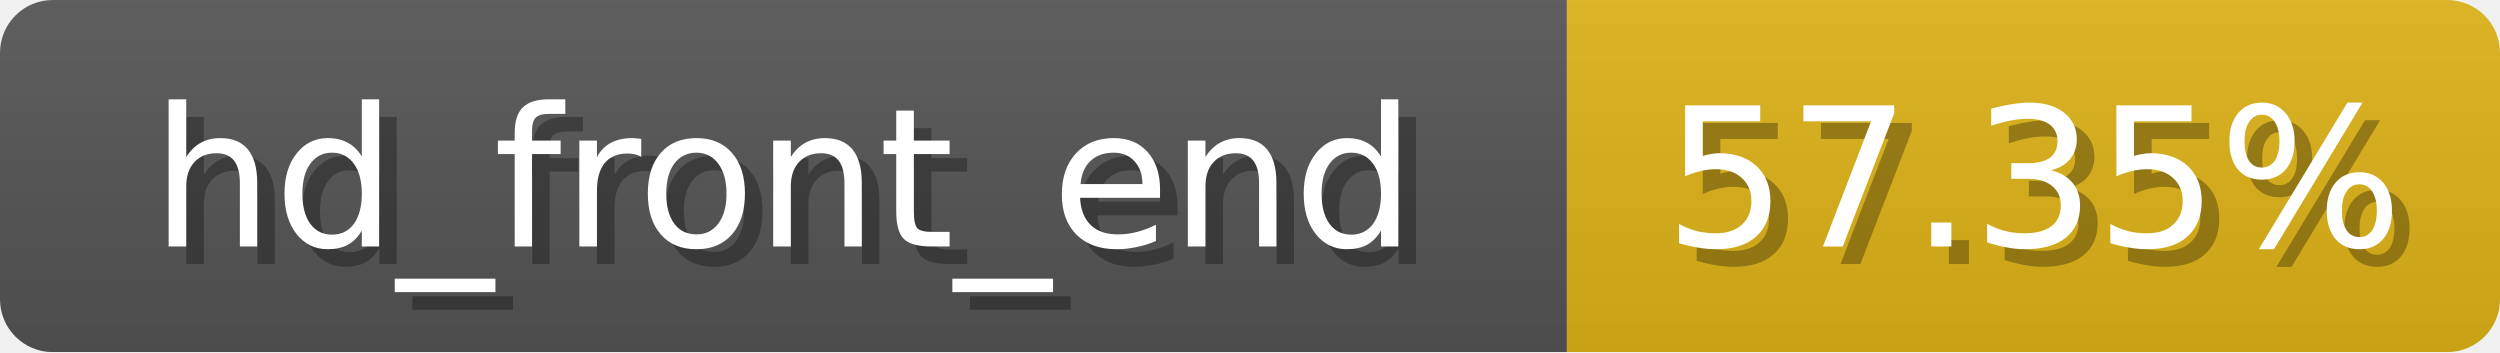
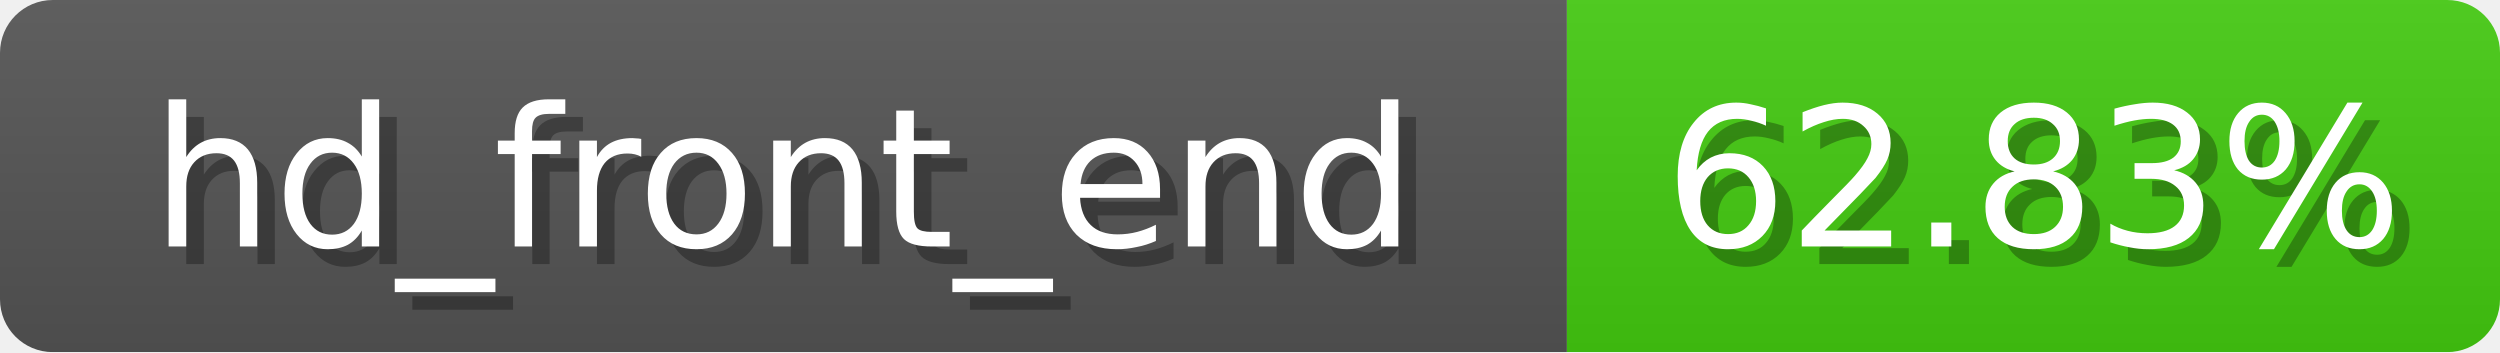
<svg xmlns="http://www.w3.org/2000/svg" width="142" height="20">
  <linearGradient id="b" x2="0" y2="100%">
    <stop offset="0" stop-color="#bbb" stop-opacity=".1" />
    <stop offset="1" stop-opacity=".1" />
  </linearGradient>
  <mask id="anybadge_3">
    <rect width="142" height="20" rx="3" fill="#fff" />
  </mask>
  <g mask="url(#anybadge_3)">
    <path fill="#555" d="M0 0h89v20H0z" />
-     <path fill="#DFB317" d="M89 0h53v20H89z" />
+     <path fill="#4C1" d="M89 0h53v20H89z" />
    <path fill="url(#b)" d="M0 0h142v20H0z" />
  </g>
  <g fill="#fff" text-anchor="middle" font-family="DejaVu Sans,Verdana,Geneva,sans-serif" font-size="11">
    <text x="45.5" y="15" fill="#010101" fill-opacity=".3">hd_front_end</text>
    <text x="44.5" y="14">hd_front_end</text>
  </g>
  <g fill="#fff" text-anchor="middle" font-family="DejaVu Sans,Verdana,Geneva,sans-serif" font-size="11">
-     <text x="116.5" y="15" fill="#010101" fill-opacity=".3">57.35%</text>
-     <text x="115.5" y="14">57.35%</text>
+     <text x="116.5" y="15" fill="#010101" fill-opacity=".3">62.83%</text>
+     <text x="115.5" y="14">62.83%</text>
  </g>
</svg>
